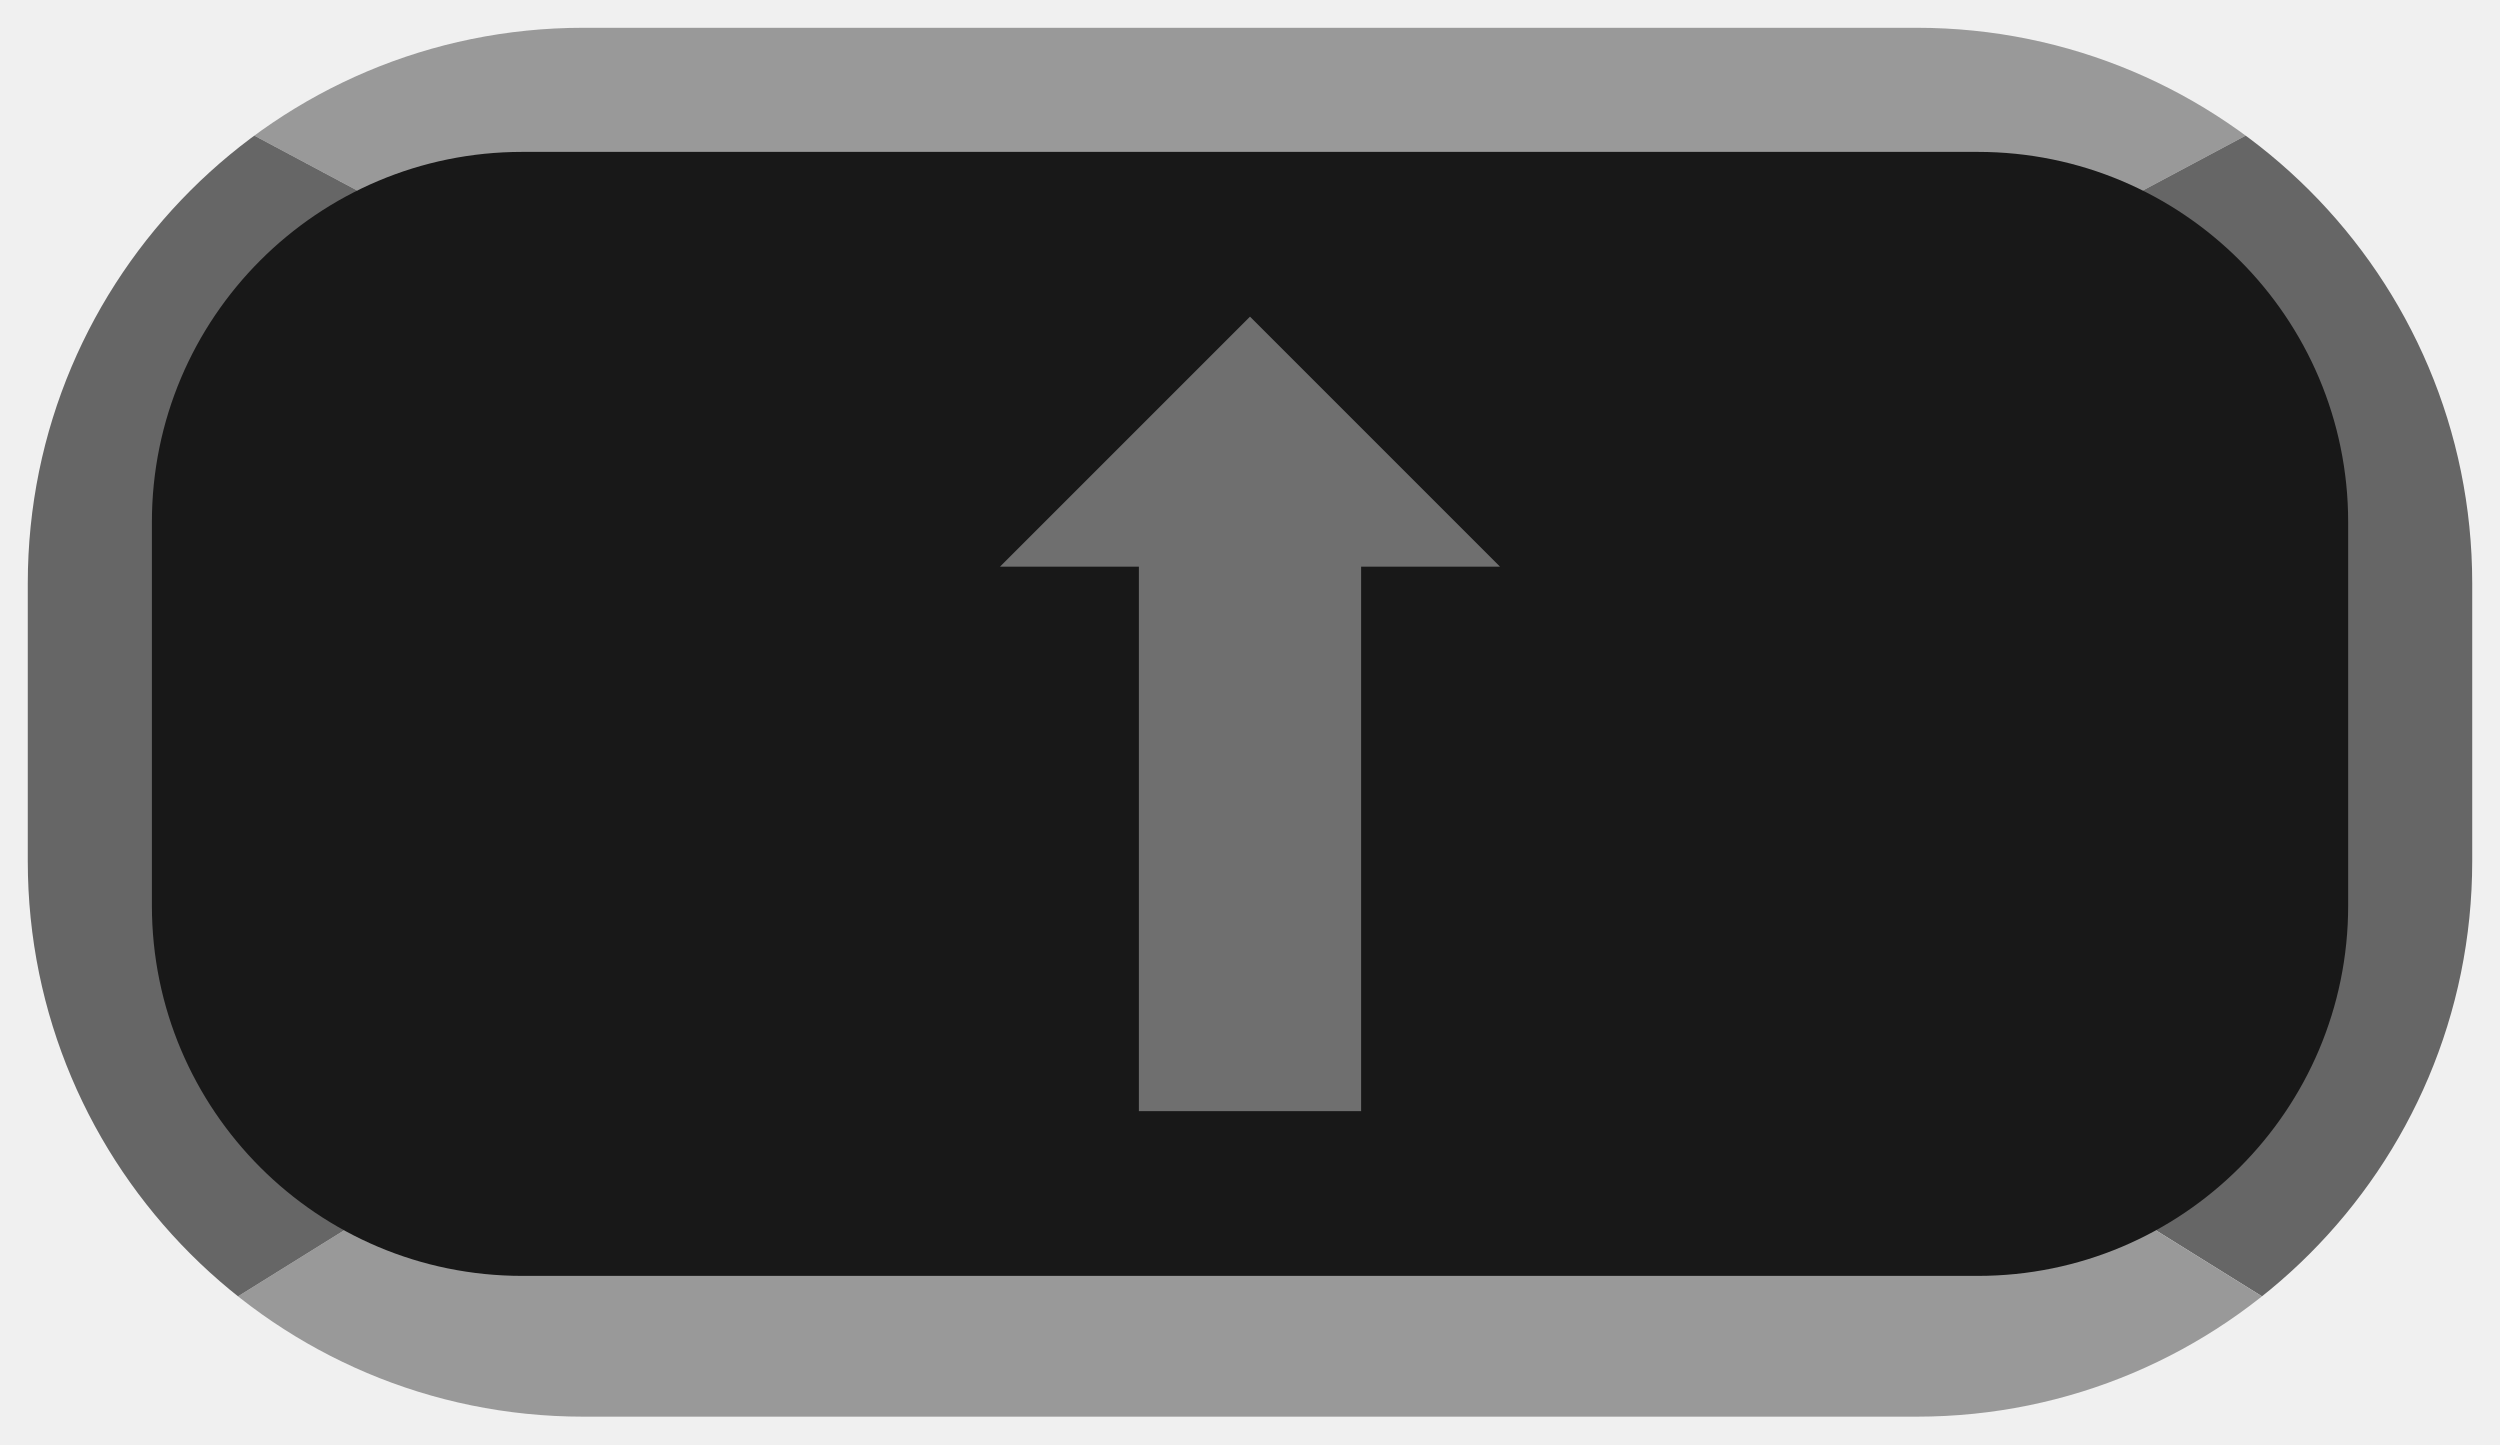
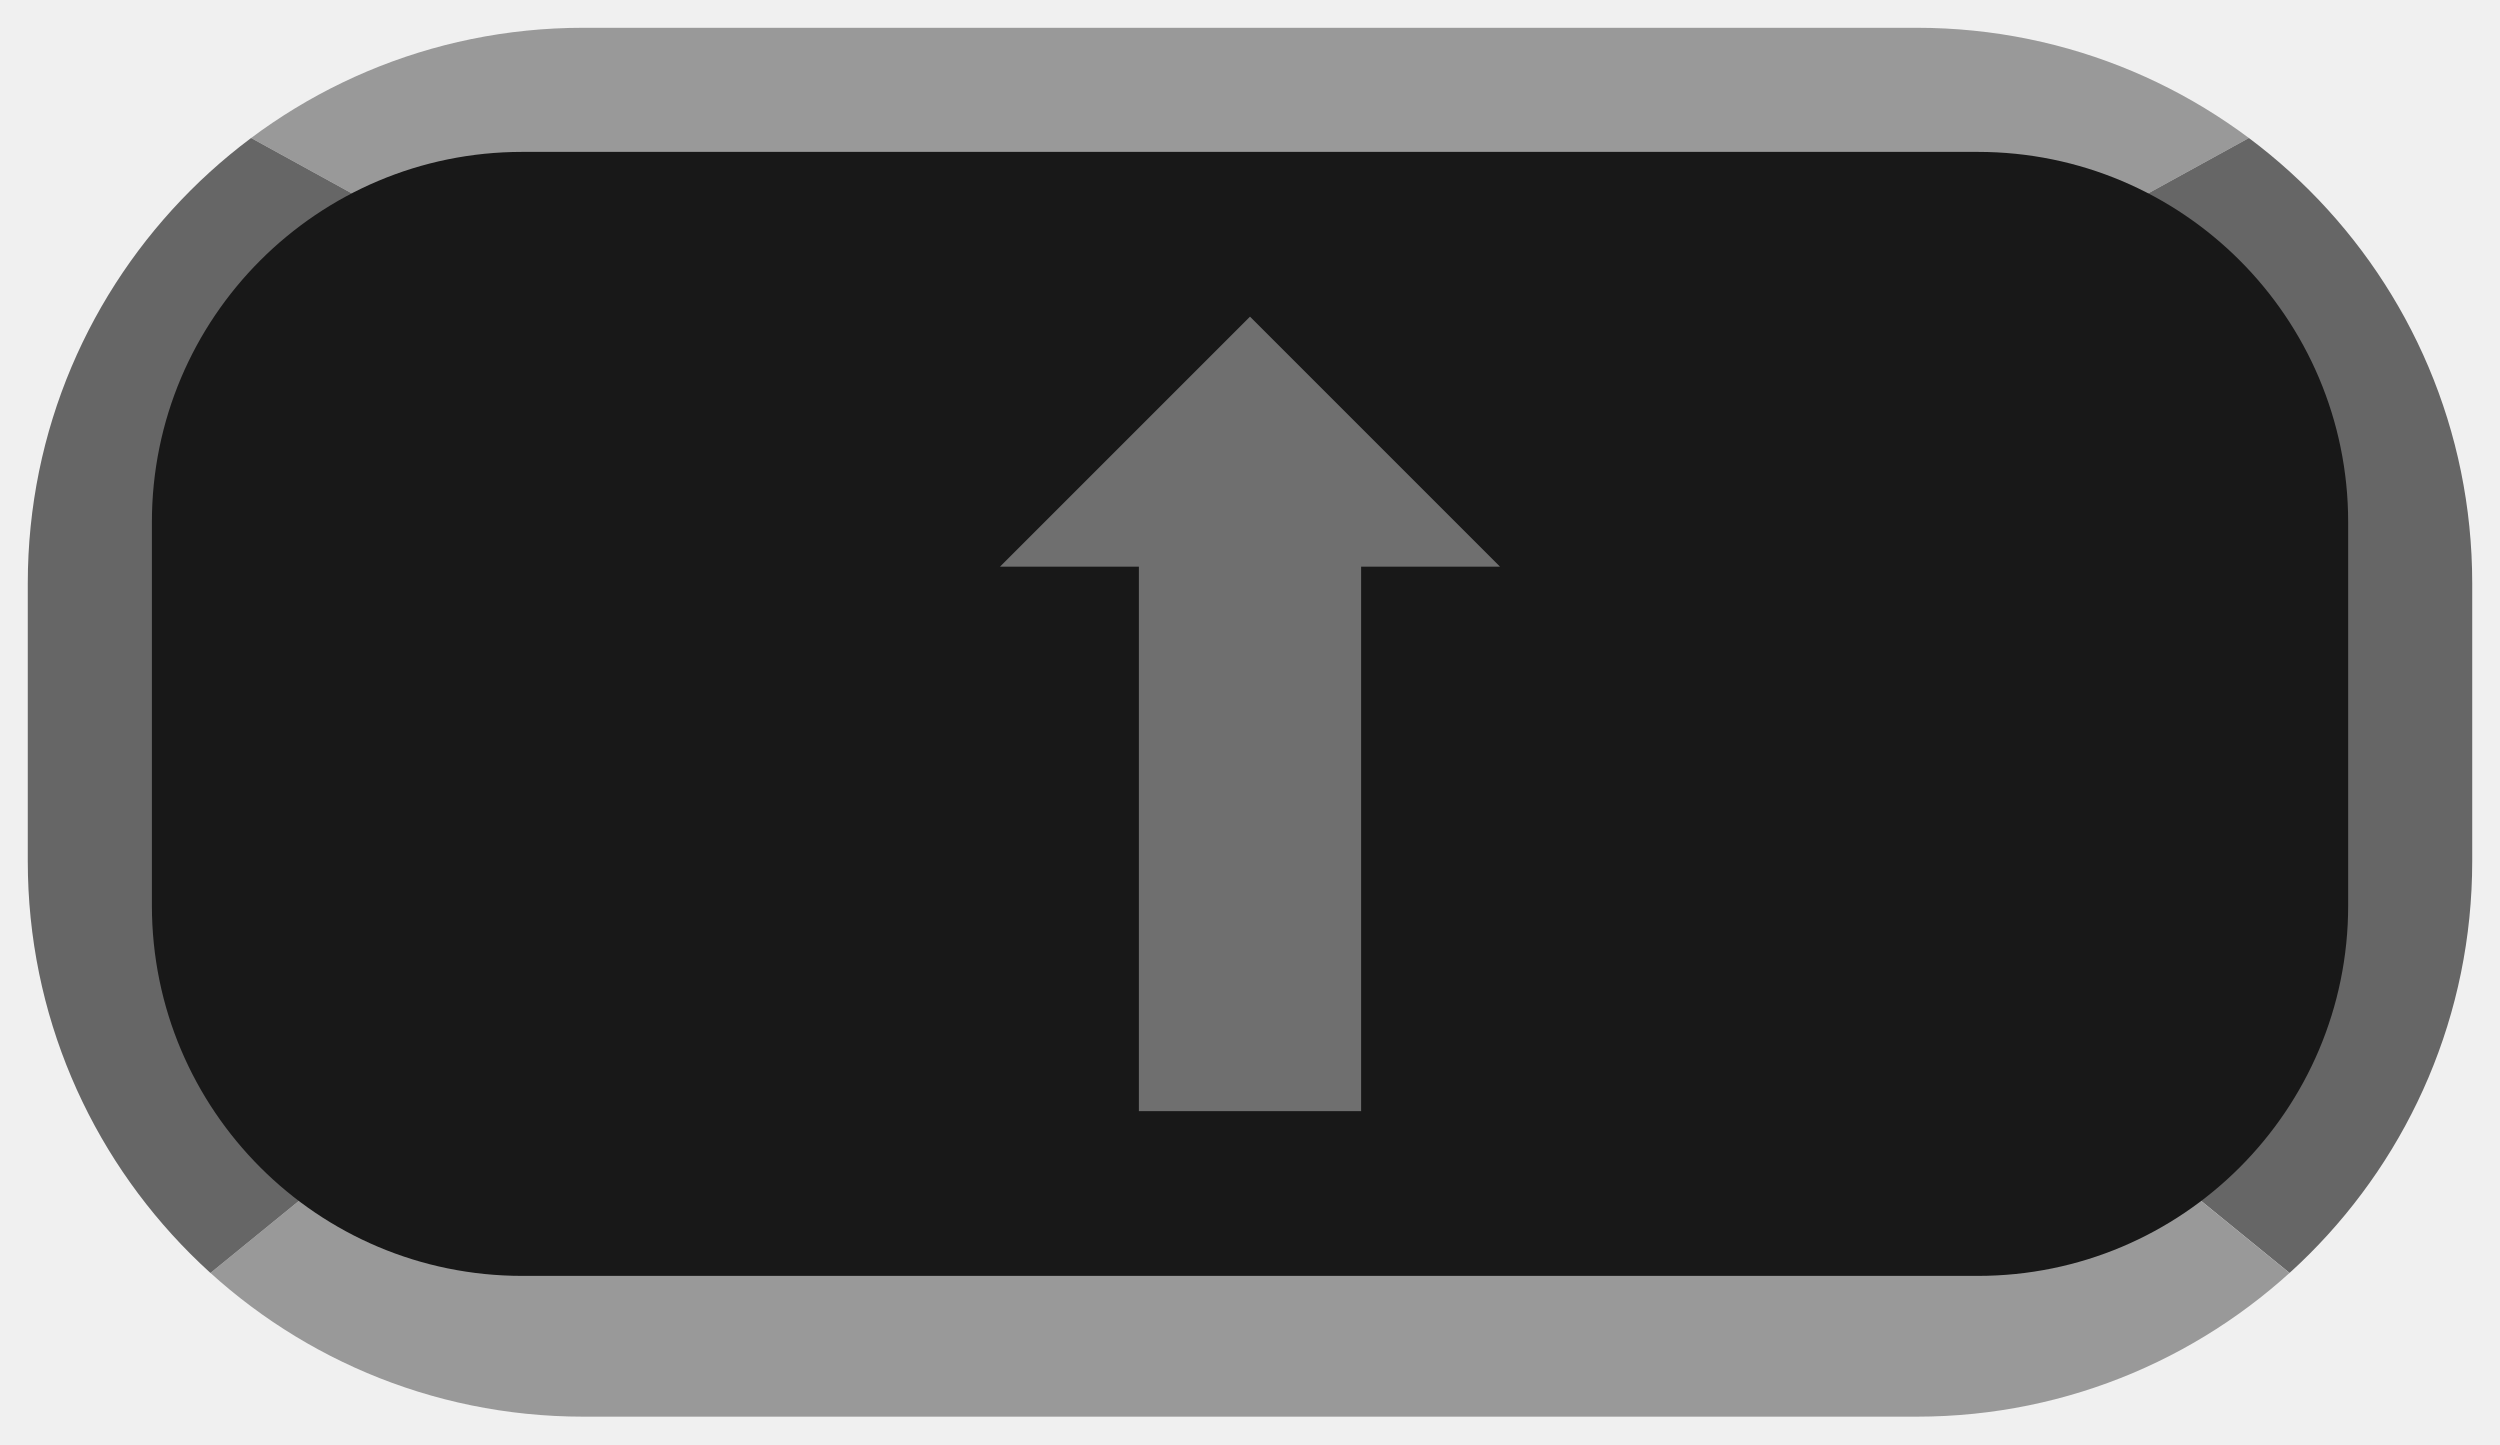
<svg xmlns="http://www.w3.org/2000/svg" version="1.1" width="45px" height="26px" viewBox="0 0 45 26">
  <defs>
    <clipPath id="clip0">
-       <path clip-rule="evenodd" d="M 0 0 L 22.5 12 L 45 0 Z " />
+       <path clip-rule="evenodd" d="M 0 0 L 7.542 4.145 L 37.458 4.145 L 45 0 Z " />
    </clipPath>
    <clipPath id="clip1">
-       <path clip-rule="evenodd" d="M 45 0 L 22.5 12 L 45 26 Z " />
+       <path clip-rule="evenodd" d="M 45 0 L 37.458 4.145 L 37.458 19.855 L 45 26 Z " />
    </clipPath>
    <clipPath id="clip2">
-       <path clip-rule="evenodd" d="M 45 26 L 22.5 12 L 0 26 Z " />
+       <path clip-rule="evenodd" d="M 45 26 L 37.458 19.855 L 7.542 19.855 L 0 26 Z " />
    </clipPath>
    <clipPath id="clip3">
-       <path clip-rule="evenodd" d="M 0 26 L 22.5 12 L 0 0 Z " />
+       <path clip-rule="evenodd" d="M 0 26 L 7.542 19.855 L 7.542 4.145 L 0 0 Z " />
    </clipPath>
  </defs>
  <path fill="none" stroke-width="0.1" stroke="#FFFFFF" d="M 9 1 L 36 1 " />
  <path stroke="none" fill-rule="evenodd" fill="#999999" clip-path="url(#clip0)" d="M 0.5 10.5 L 0.5 10.5 C 0.5 4.977 4.977 0.5 10.5 0.5 L 34.5 0.5 C 40.023 0.5 44.5 4.977 44.5 10.5 C 44.5 10.5 44.5 10.5 44.5 10.5 L 44.5 15.5 C 44.5 21.023 40.023 25.5 34.5 25.5 C 34.5 25.5 34.5 25.5 34.5 25.5 L 10.5 25.5 C 4.977 25.5 0.5 21.023 0.5 15.5 Z " />
  <path stroke="none" fill-rule="evenodd" fill="#666666" clip-path="url(#clip1)" d="M 0.5 10.5 L 0.5 10.5 C 0.5 4.977 4.977 0.5 10.5 0.5 L 34.5 0.5 C 40.023 0.5 44.5 4.977 44.5 10.5 C 44.5 10.5 44.5 10.5 44.5 10.5 L 44.5 15.5 C 44.5 21.023 40.023 25.5 34.5 25.5 C 34.5 25.5 34.5 25.5 34.5 25.5 L 10.5 25.5 C 4.977 25.5 0.5 21.023 0.5 15.5 Z " />
  <path stroke="none" fill-rule="evenodd" fill="#999999" clip-path="url(#clip2)" d="M 0.5 10.5 L 0.5 10.5 C 0.5 4.977 4.977 0.5 10.5 0.5 L 34.5 0.5 C 40.023 0.5 44.5 4.977 44.5 10.5 C 44.5 10.5 44.5 10.5 44.5 10.5 L 44.5 15.5 C 44.5 21.023 40.023 25.5 34.5 25.5 C 34.5 25.5 34.5 25.5 34.5 25.5 L 10.5 25.5 C 4.977 25.5 0.5 21.023 0.5 15.5 Z " />
  <path stroke="none" fill-rule="evenodd" fill="#666666" clip-path="url(#clip3)" d="M 0.5 10.5 L 0.5 10.5 C 0.5 4.977 4.977 0.5 10.5 0.5 L 34.5 0.5 C 40.023 0.5 44.5 4.977 44.5 10.5 C 44.5 10.5 44.5 10.5 44.5 10.5 L 44.5 15.5 C 44.5 21.023 40.023 25.5 34.5 25.5 C 34.5 25.5 34.5 25.5 34.5 25.5 L 10.5 25.5 C 4.977 25.5 0.5 21.023 0.5 15.5 Z " />
  <path stroke="none" fill-rule="evenodd" fill="#181818" d="M 2.734 9.4 L 2.734 9.4 C 2.734 5.718 5.718 2.734 9.4 2.734 L 35.6 2.734 C 39.282 2.734 42.267 5.718 42.267 9.4 C 42.267 9.4 42.267 9.4 42.267 9.4 L 42.267 16.3 C 42.267 19.982 39.282 22.966 35.6 22.966 L 9.4 22.966 C 5.718 22.966 2.734 19.982 2.734 16.3 Z " />
  <path stroke="none" fill-rule="evenodd" fill="#FFFFFF" fill-opacity="0.376" d="M 20.5 20 L 24.5 20 L 24.5 10.2 L 27 10.2 L 22.5 5.7 L 18 10.2 L 20.5 10.2 Z " />
</svg>
